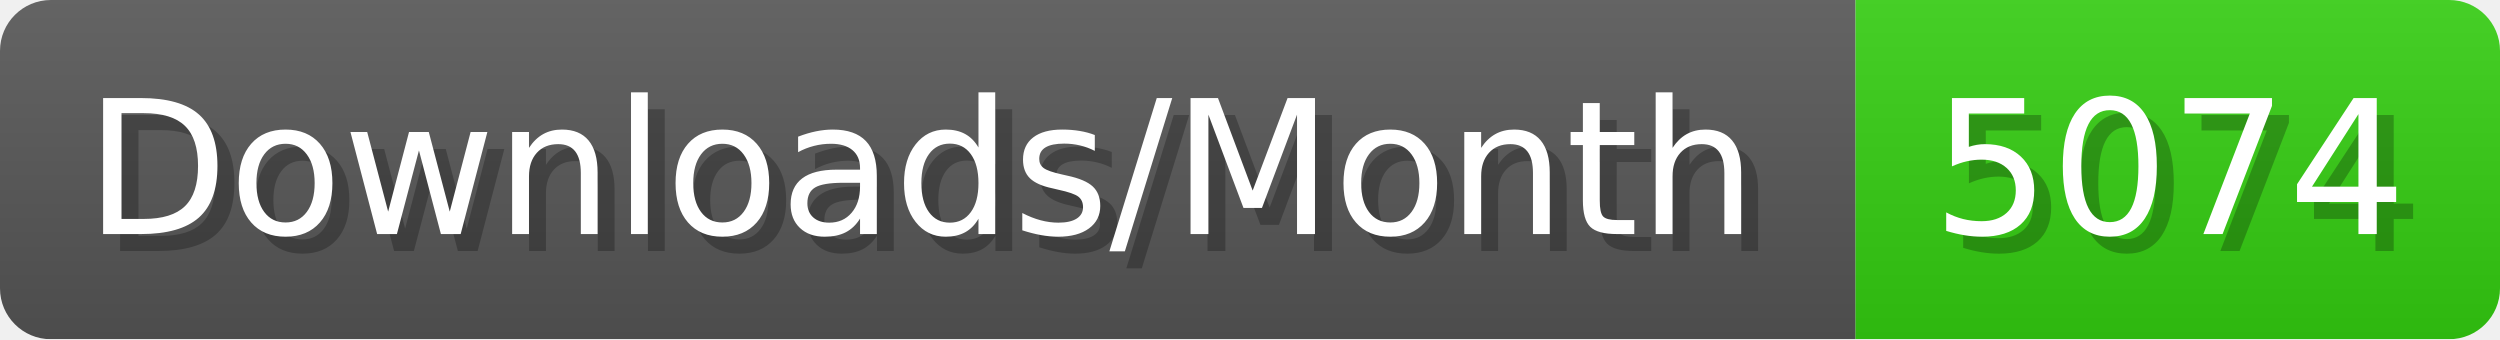
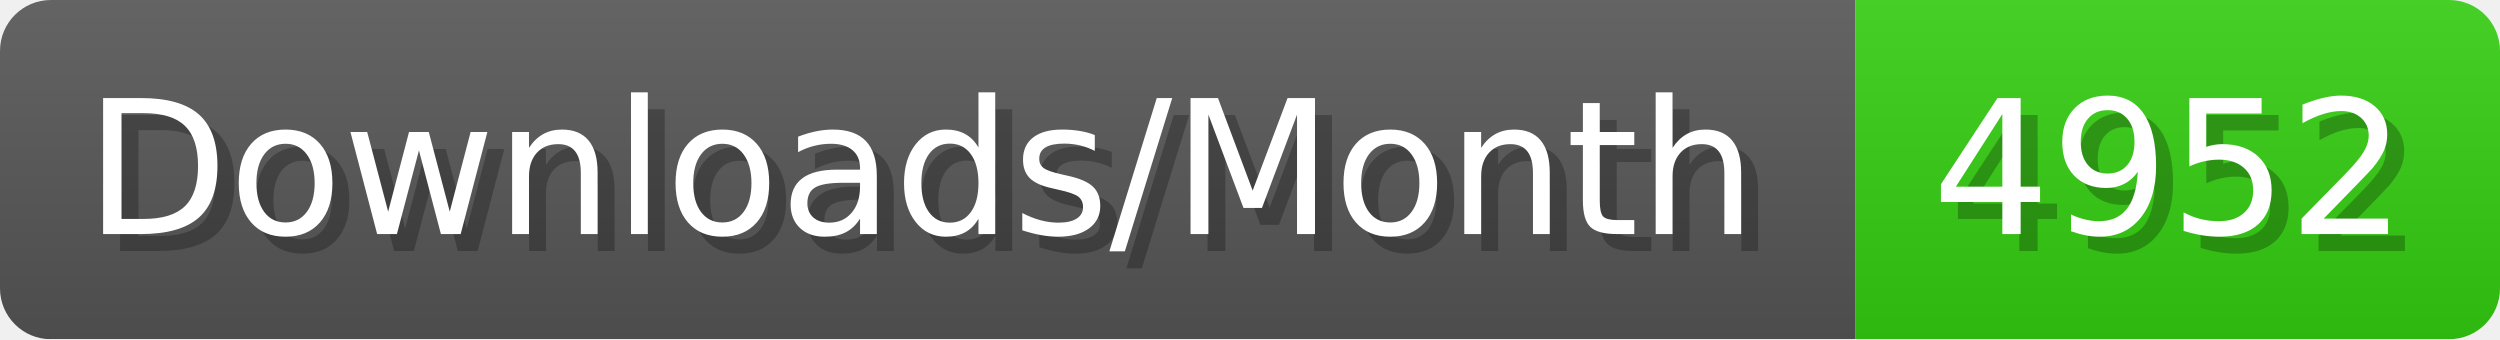
- <svg xmlns="http://www.w3.org/2000/svg" width="147.4" height="20" viewBox="0 0 1474 200" role="img" aria-label="Downloads/Month: 5074">
+ <svg xmlns="http://www.w3.org/2000/svg" width="147.4" height="20" viewBox="0 0 1474 200" role="img" aria-label="Downloads/Month: 4952">
  <linearGradient id="YlXUI" x2="0" y2="100%">
    <stop offset="0" stop-opacity=".1" stop-color="#EEE" />
    <stop offset="1" stop-opacity=".1" />
  </linearGradient>
  <mask id="JHhop">
    <rect width="1474" height="200" rx="30" fill="#FFF" />
  </mask>
  <g mask="url(#JHhop)">
    <rect width="1094" height="200" fill="#555" />
    <rect width="380" height="200" fill="#3C1" x="1094" />
    <rect width="1474" height="200" fill="url(#YlXUI)" />
  </g>
  <g aria-hidden="true" fill="#fff" text-anchor="start" font-family="Verdana,DejaVu Sans,sans-serif" font-size="110">
    <text x="60" y="148" textLength="994" fill="#000" opacity="0.25">Downloads/Month</text>
    <text x="50" y="138" textLength="994">Downloads/Month</text>
-     <text x="1149" y="148" textLength="280" fill="#000" opacity="0.25">5074</text>
-     <text x="1139" y="138" textLength="280">5074</text>
+     <text x="1149" y="148" textLength="280" fill="#000" opacity="0.25">4952</text>
+     <text x="1139" y="138" textLength="280">4952</text>
  </g>
</svg>
